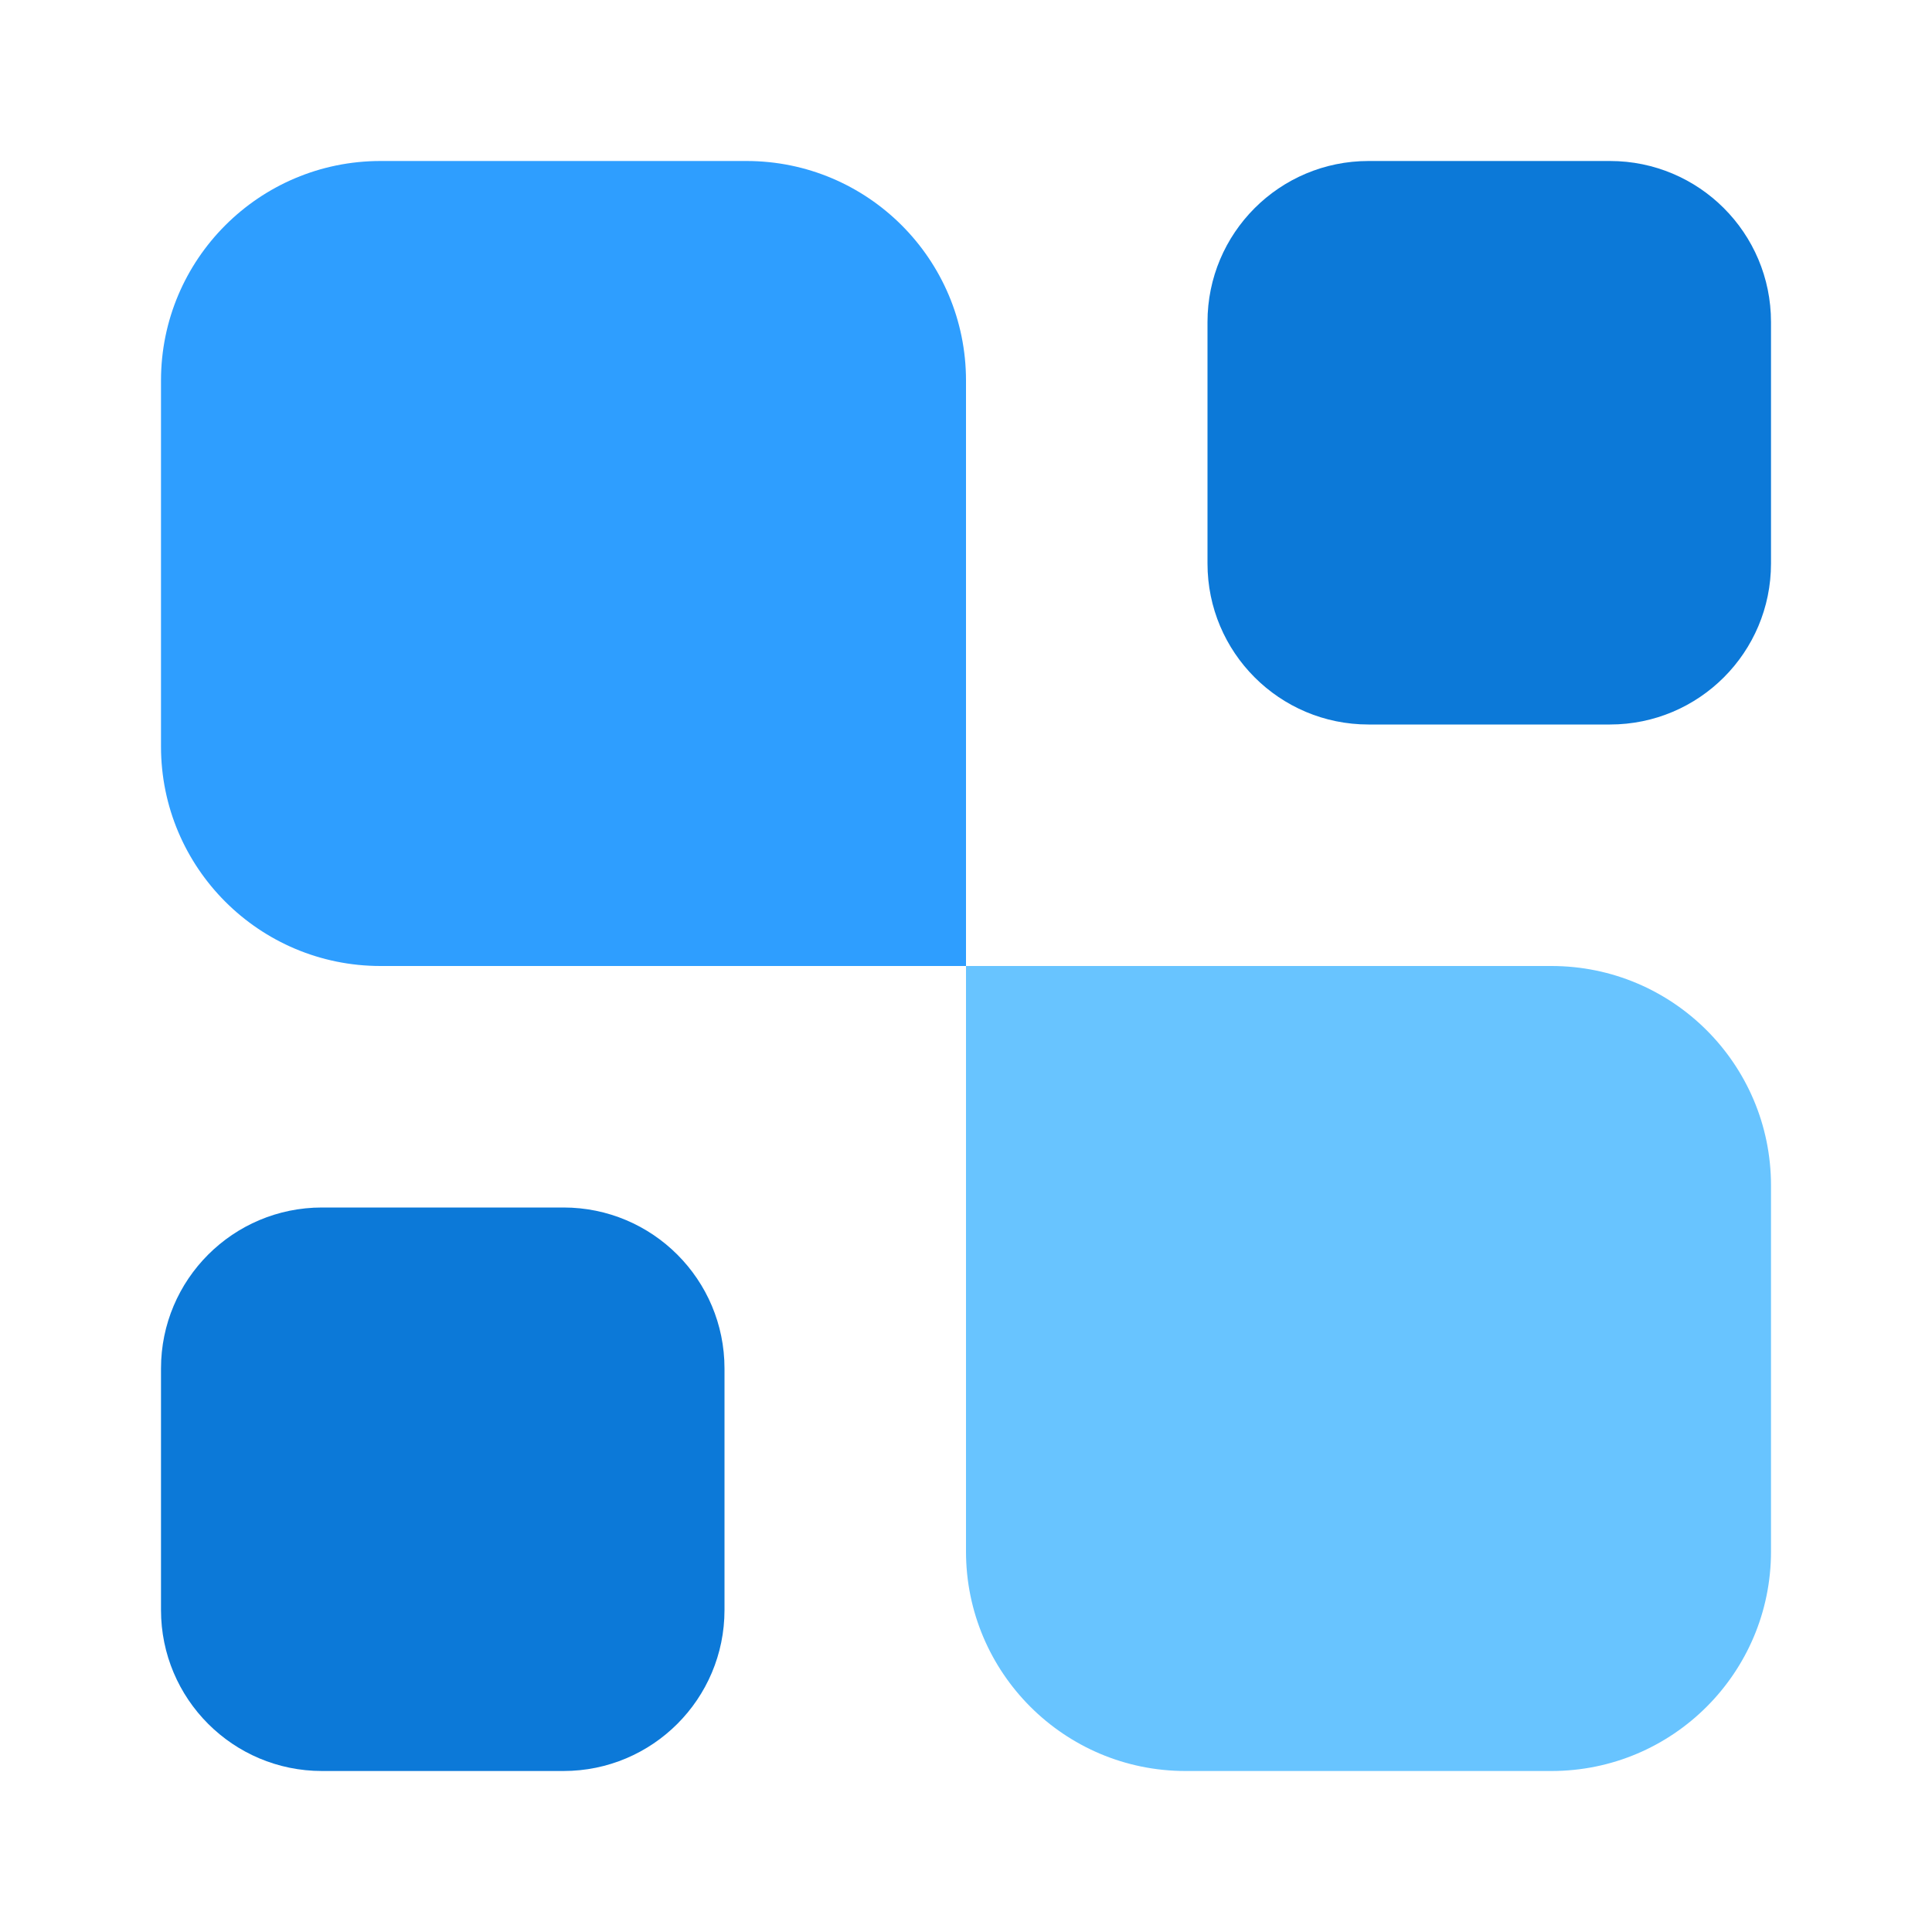
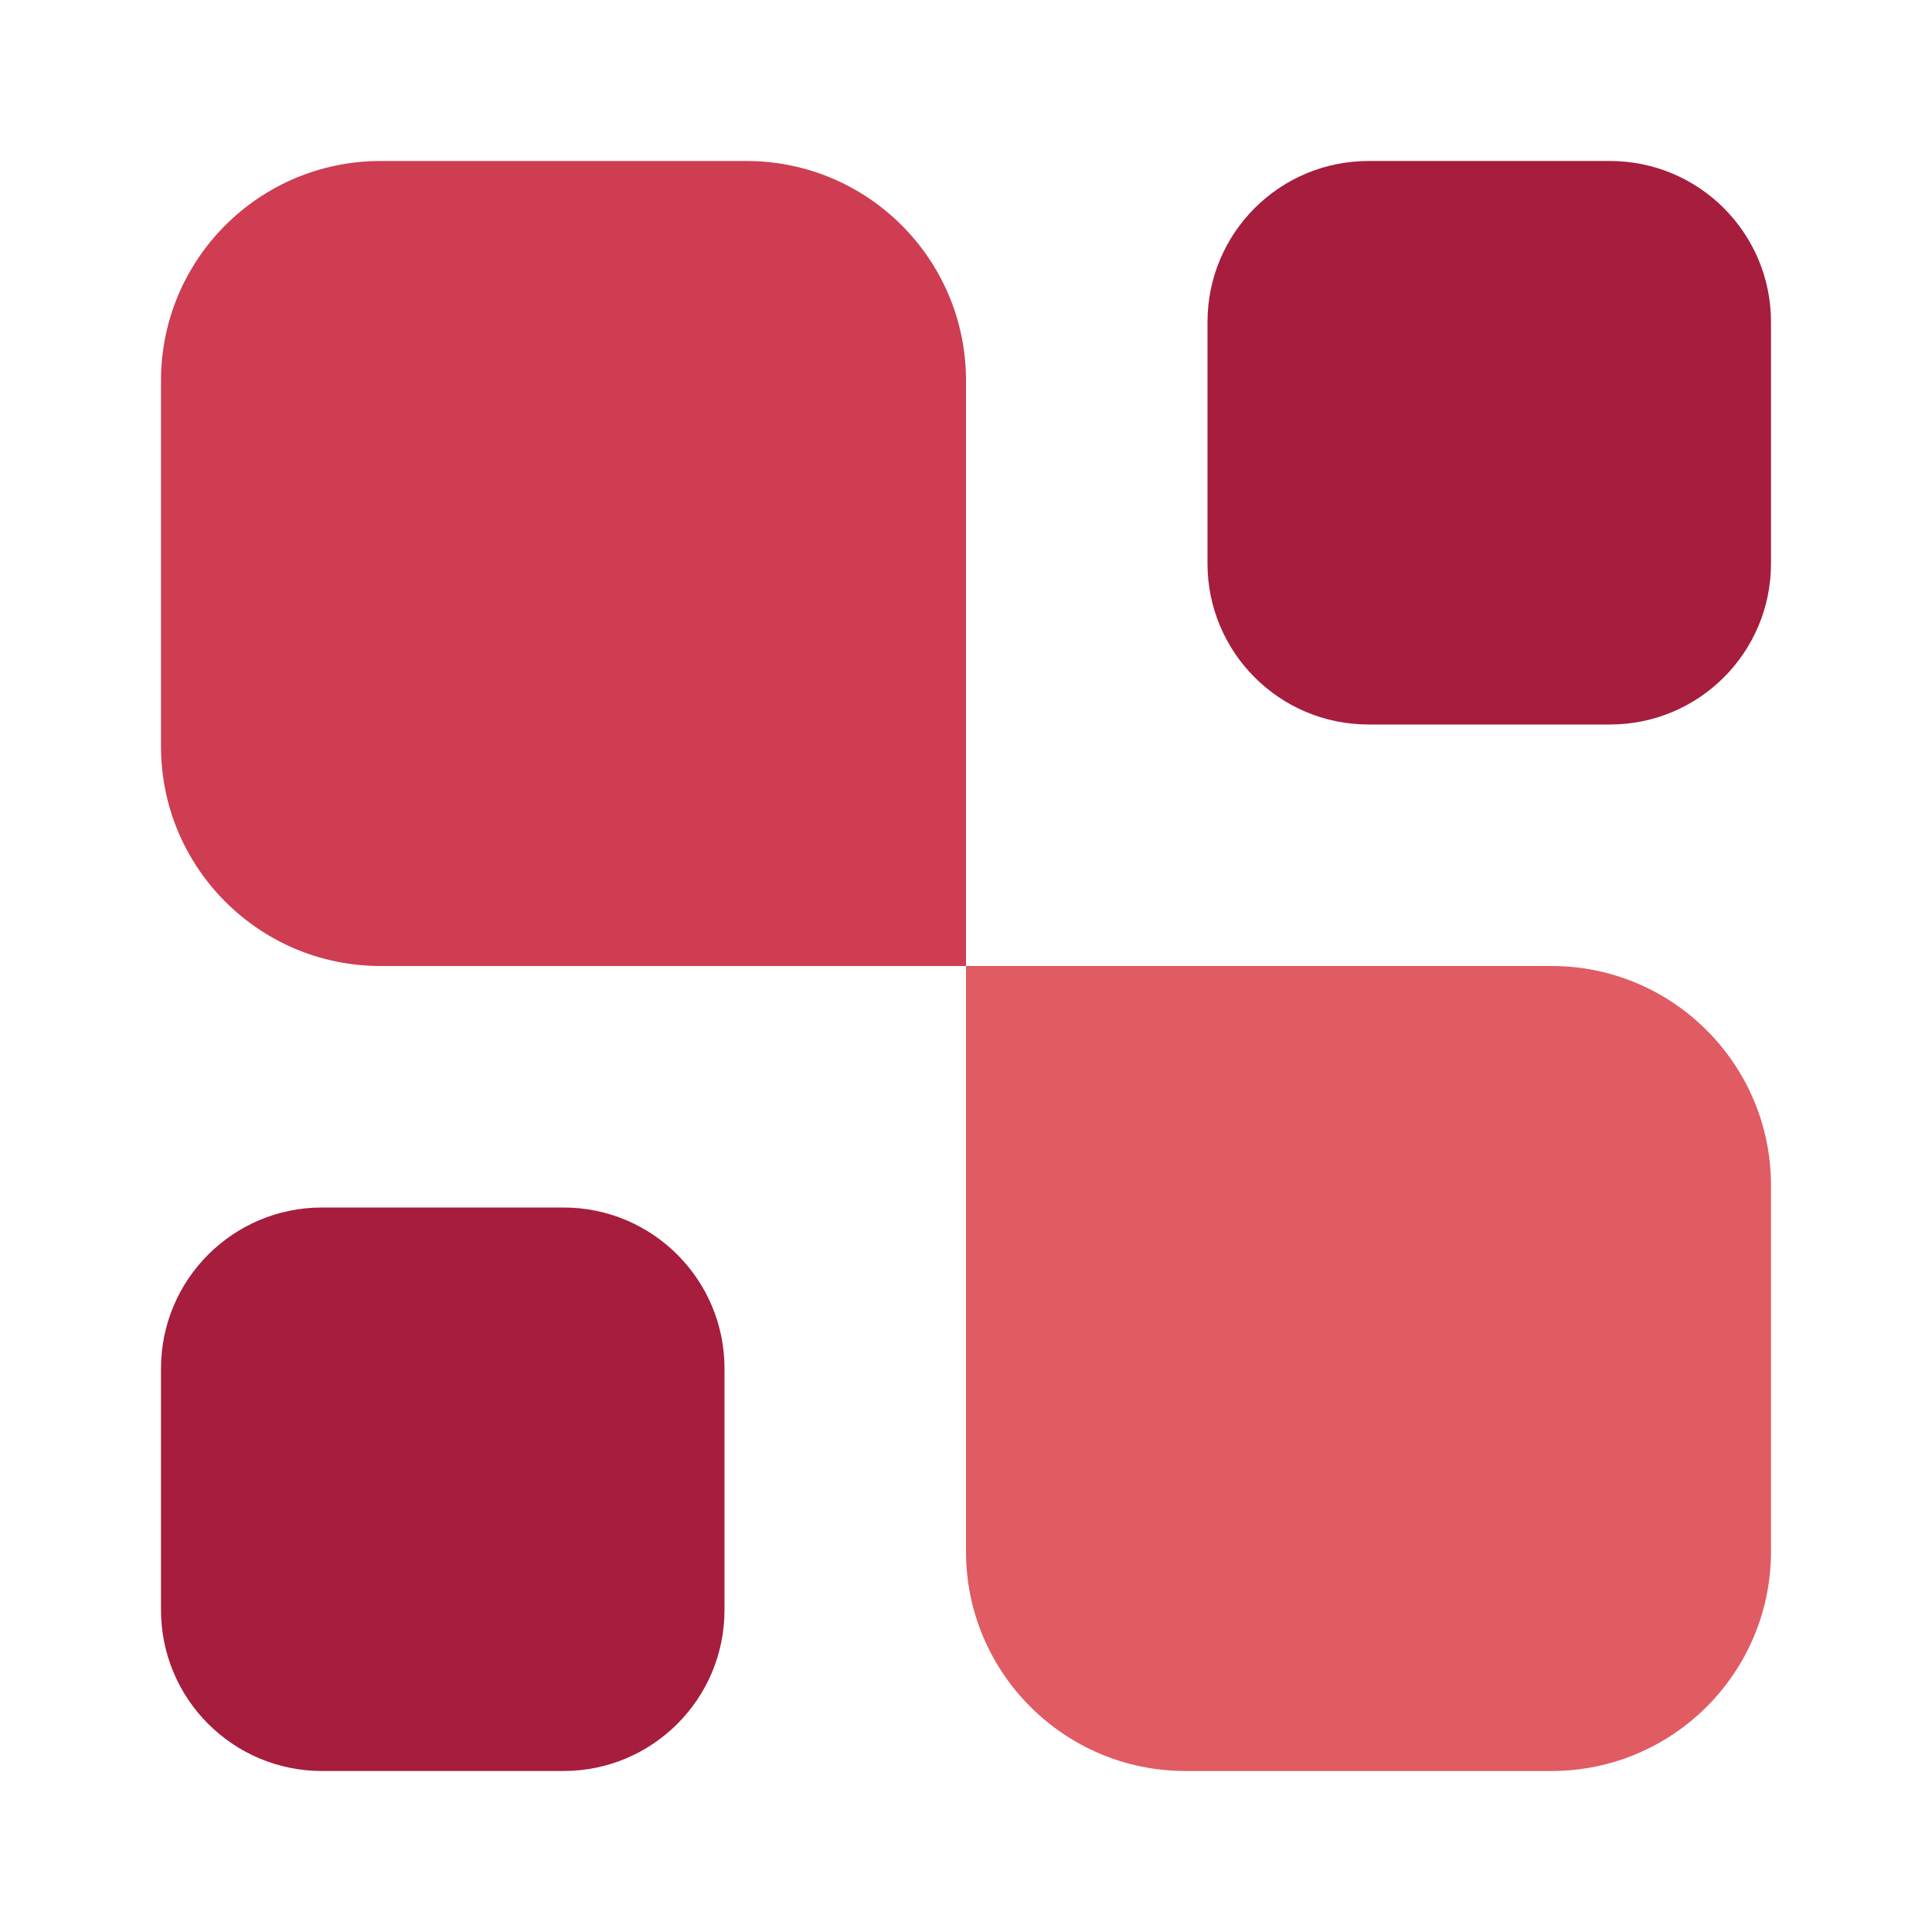
<svg xmlns="http://www.w3.org/2000/svg" width="24" height="24" viewBox="0 0 24 24" fill="none">
-   <path d="M22 19.273C22 20.779 20.779 22 19.273 22H14.727C13.221 22 12 20.779 12 19.273V12H19.273C20.779 12 22 13.221 22 14.727V19.273Z" fill="#68C4FF" />
-   <path d="M20 2C21.105 2 22 2.895 22 4V7C22 8.105 21.105 9 20 9H17C15.895 9 15 8.105 15 7V4C15 2.895 15.895 2 17 2H20Z" fill="#0C79D8" />
-   <path d="M7 15C8.105 15 9 15.895 9 17V20C9 21.105 8.105 22 7 22H4C2.895 22 2 21.105 2 20V17C2 15.895 2.895 15 4 15H7Z" fill="#0C79D8" />
-   <path d="M12 12H4.727C3.221 12 2 10.779 2 9.273V4.727C2 3.221 3.221 2 4.727 2H9.273C10.779 2 12 3.221 12 4.727V12Z" fill="#2E9EFF" />
+   <path d="M22 19.273C22 20.779 20.779 22 19.273 22H14.727C13.221 22 12 20.779 12 19.273V12H19.273C20.779 12 22 13.221 22 14.727V19.273Z" fill="#e05b62" />
+   <path d="M20 2C21.105 2 22 2.895 22 4V7C22 8.105 21.105 9 20 9H17C15.895 9 15 8.105 15 7V4C15 2.895 15.895 2 17 2H20Z" fill="#a61d3d" />
+   <path d="M7 15C8.105 15 9 15.895 9 17V20C9 21.105 8.105 22 7 22H4C2.895 22 2 21.105 2 20V17C2 15.895 2.895 15 4 15H7Z" fill="#a61d3d" />
+   <path d="M12 12H4.727C3.221 12 2 10.779 2 9.273V4.727C2 3.221 3.221 2 4.727 2H9.273C10.779 2 12 3.221 12 4.727V12Z" fill="#ce3d52" />
</svg>
